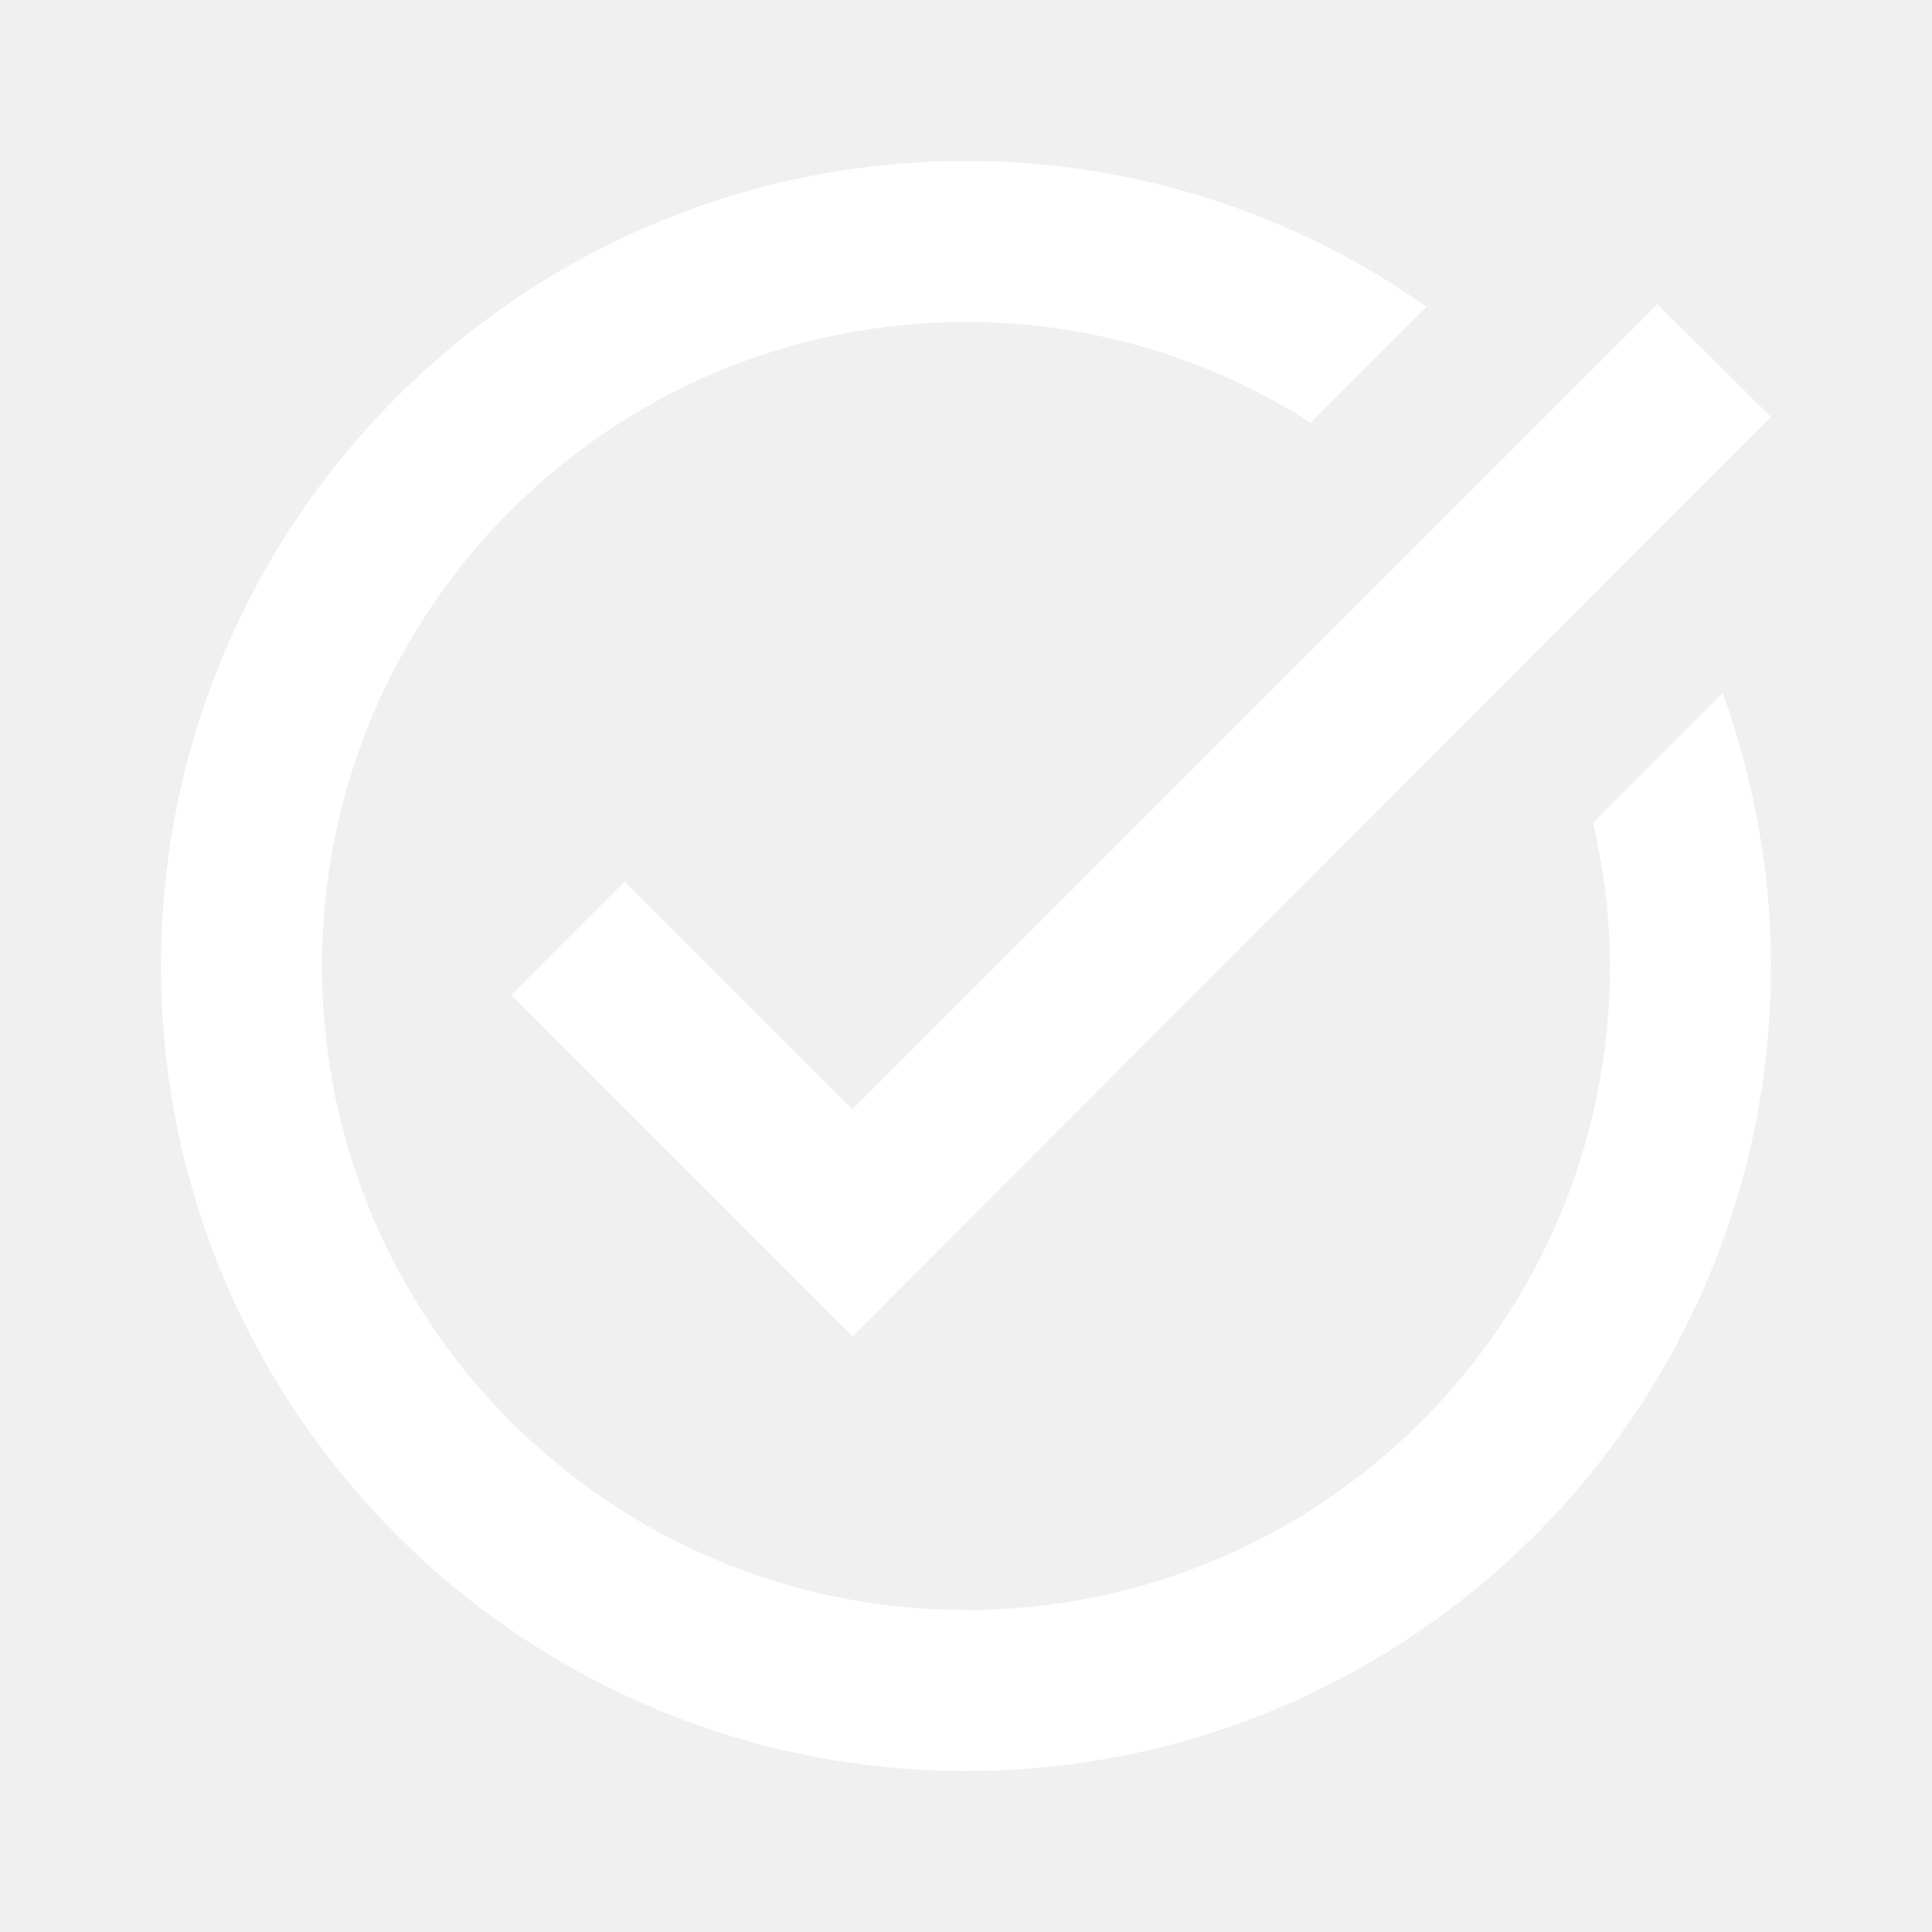
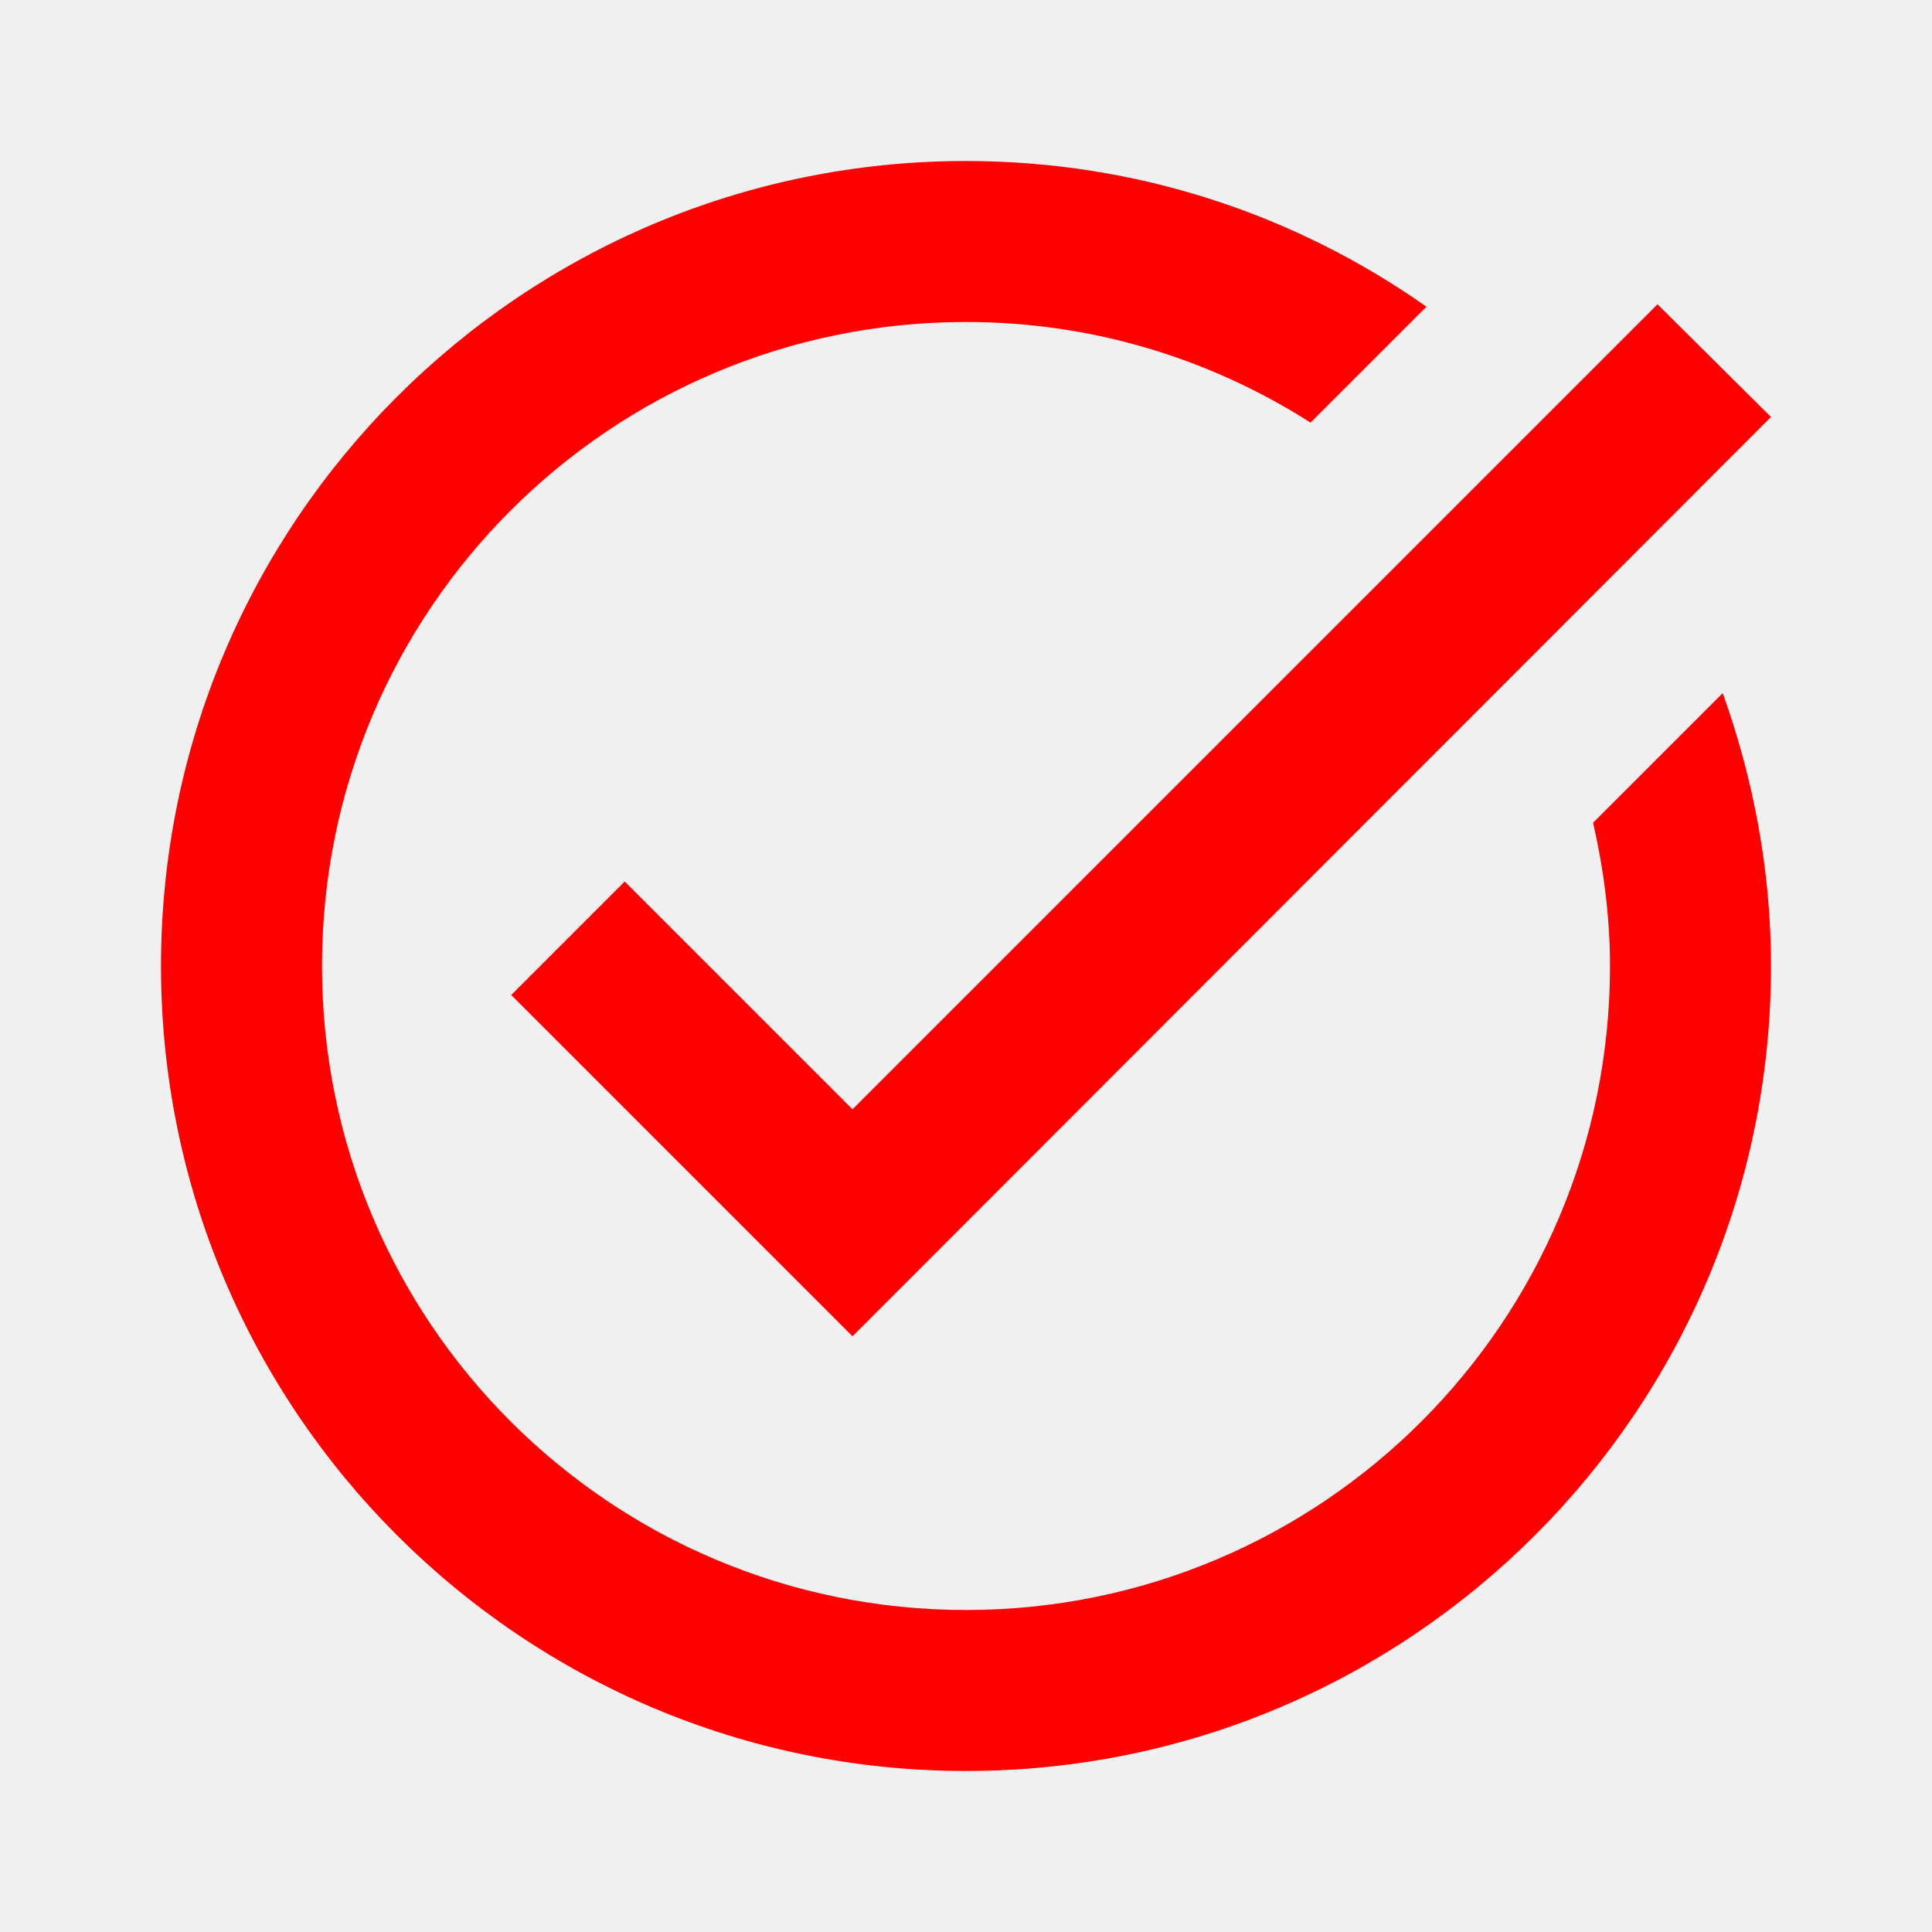
- <svg xmlns="http://www.w3.org/2000/svg" enable-background="new 0 0 24 24" height="24px" viewBox="0 0 24 24" width="24px" fill="#FFFFFF">
+ <svg xmlns="http://www.w3.org/2000/svg" enable-background="new 0 0 24 24" height="24px" viewBox="0 0 24 24" width="24px" fill="#F00">
  <rect fill="none" height="24" width="24" />
  <path d="M22,5.18L10.59,16.6l-4.24-4.24l1.41-1.41l2.83,2.83l10-10L22,5.18z M19.79,10.22C19.92,10.79,20,11.39,20,12 c0,4.42-3.58,8-8,8s-8-3.58-8-8c0-4.42,3.58-8,8-8c1.58,0,3.04,0.46,4.28,1.25l1.44-1.44C16.1,2.67,14.13,2,12,2C6.48,2,2,6.48,2,12 c0,5.52,4.48,10,10,10s10-4.48,10-10c0-1.19-0.22-2.33-0.6-3.39L19.79,10.22z" />
</svg>
